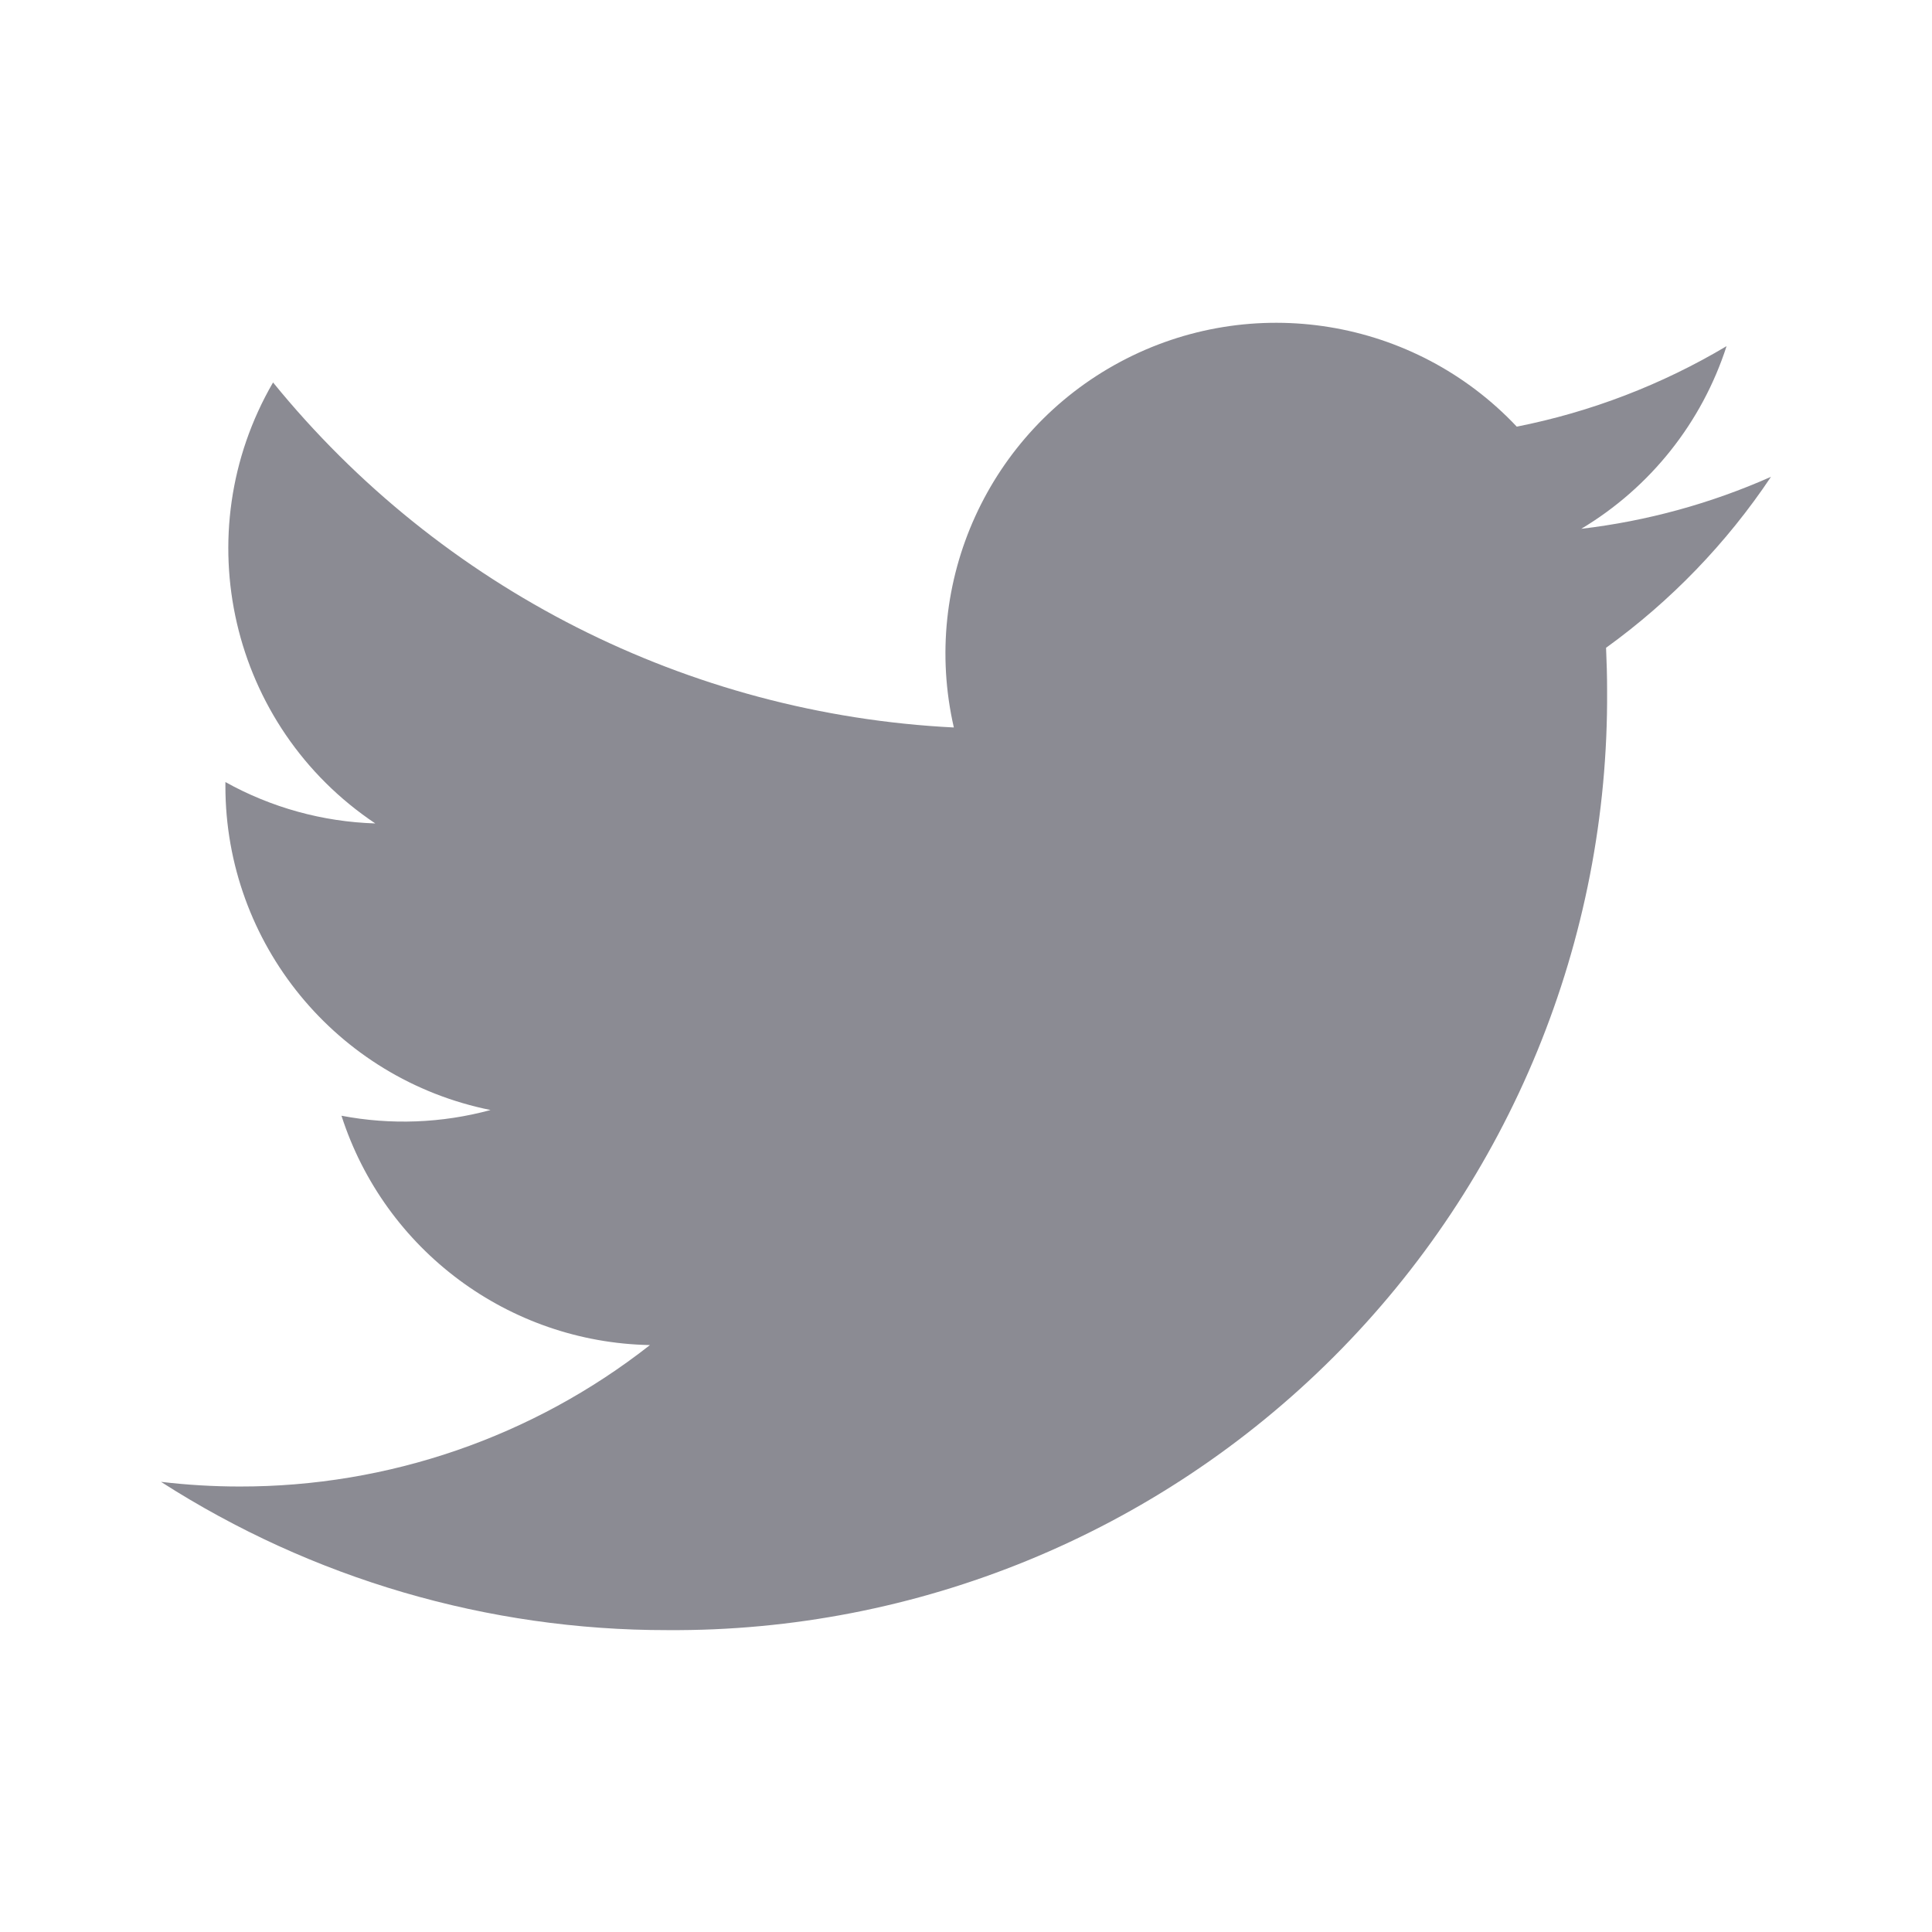
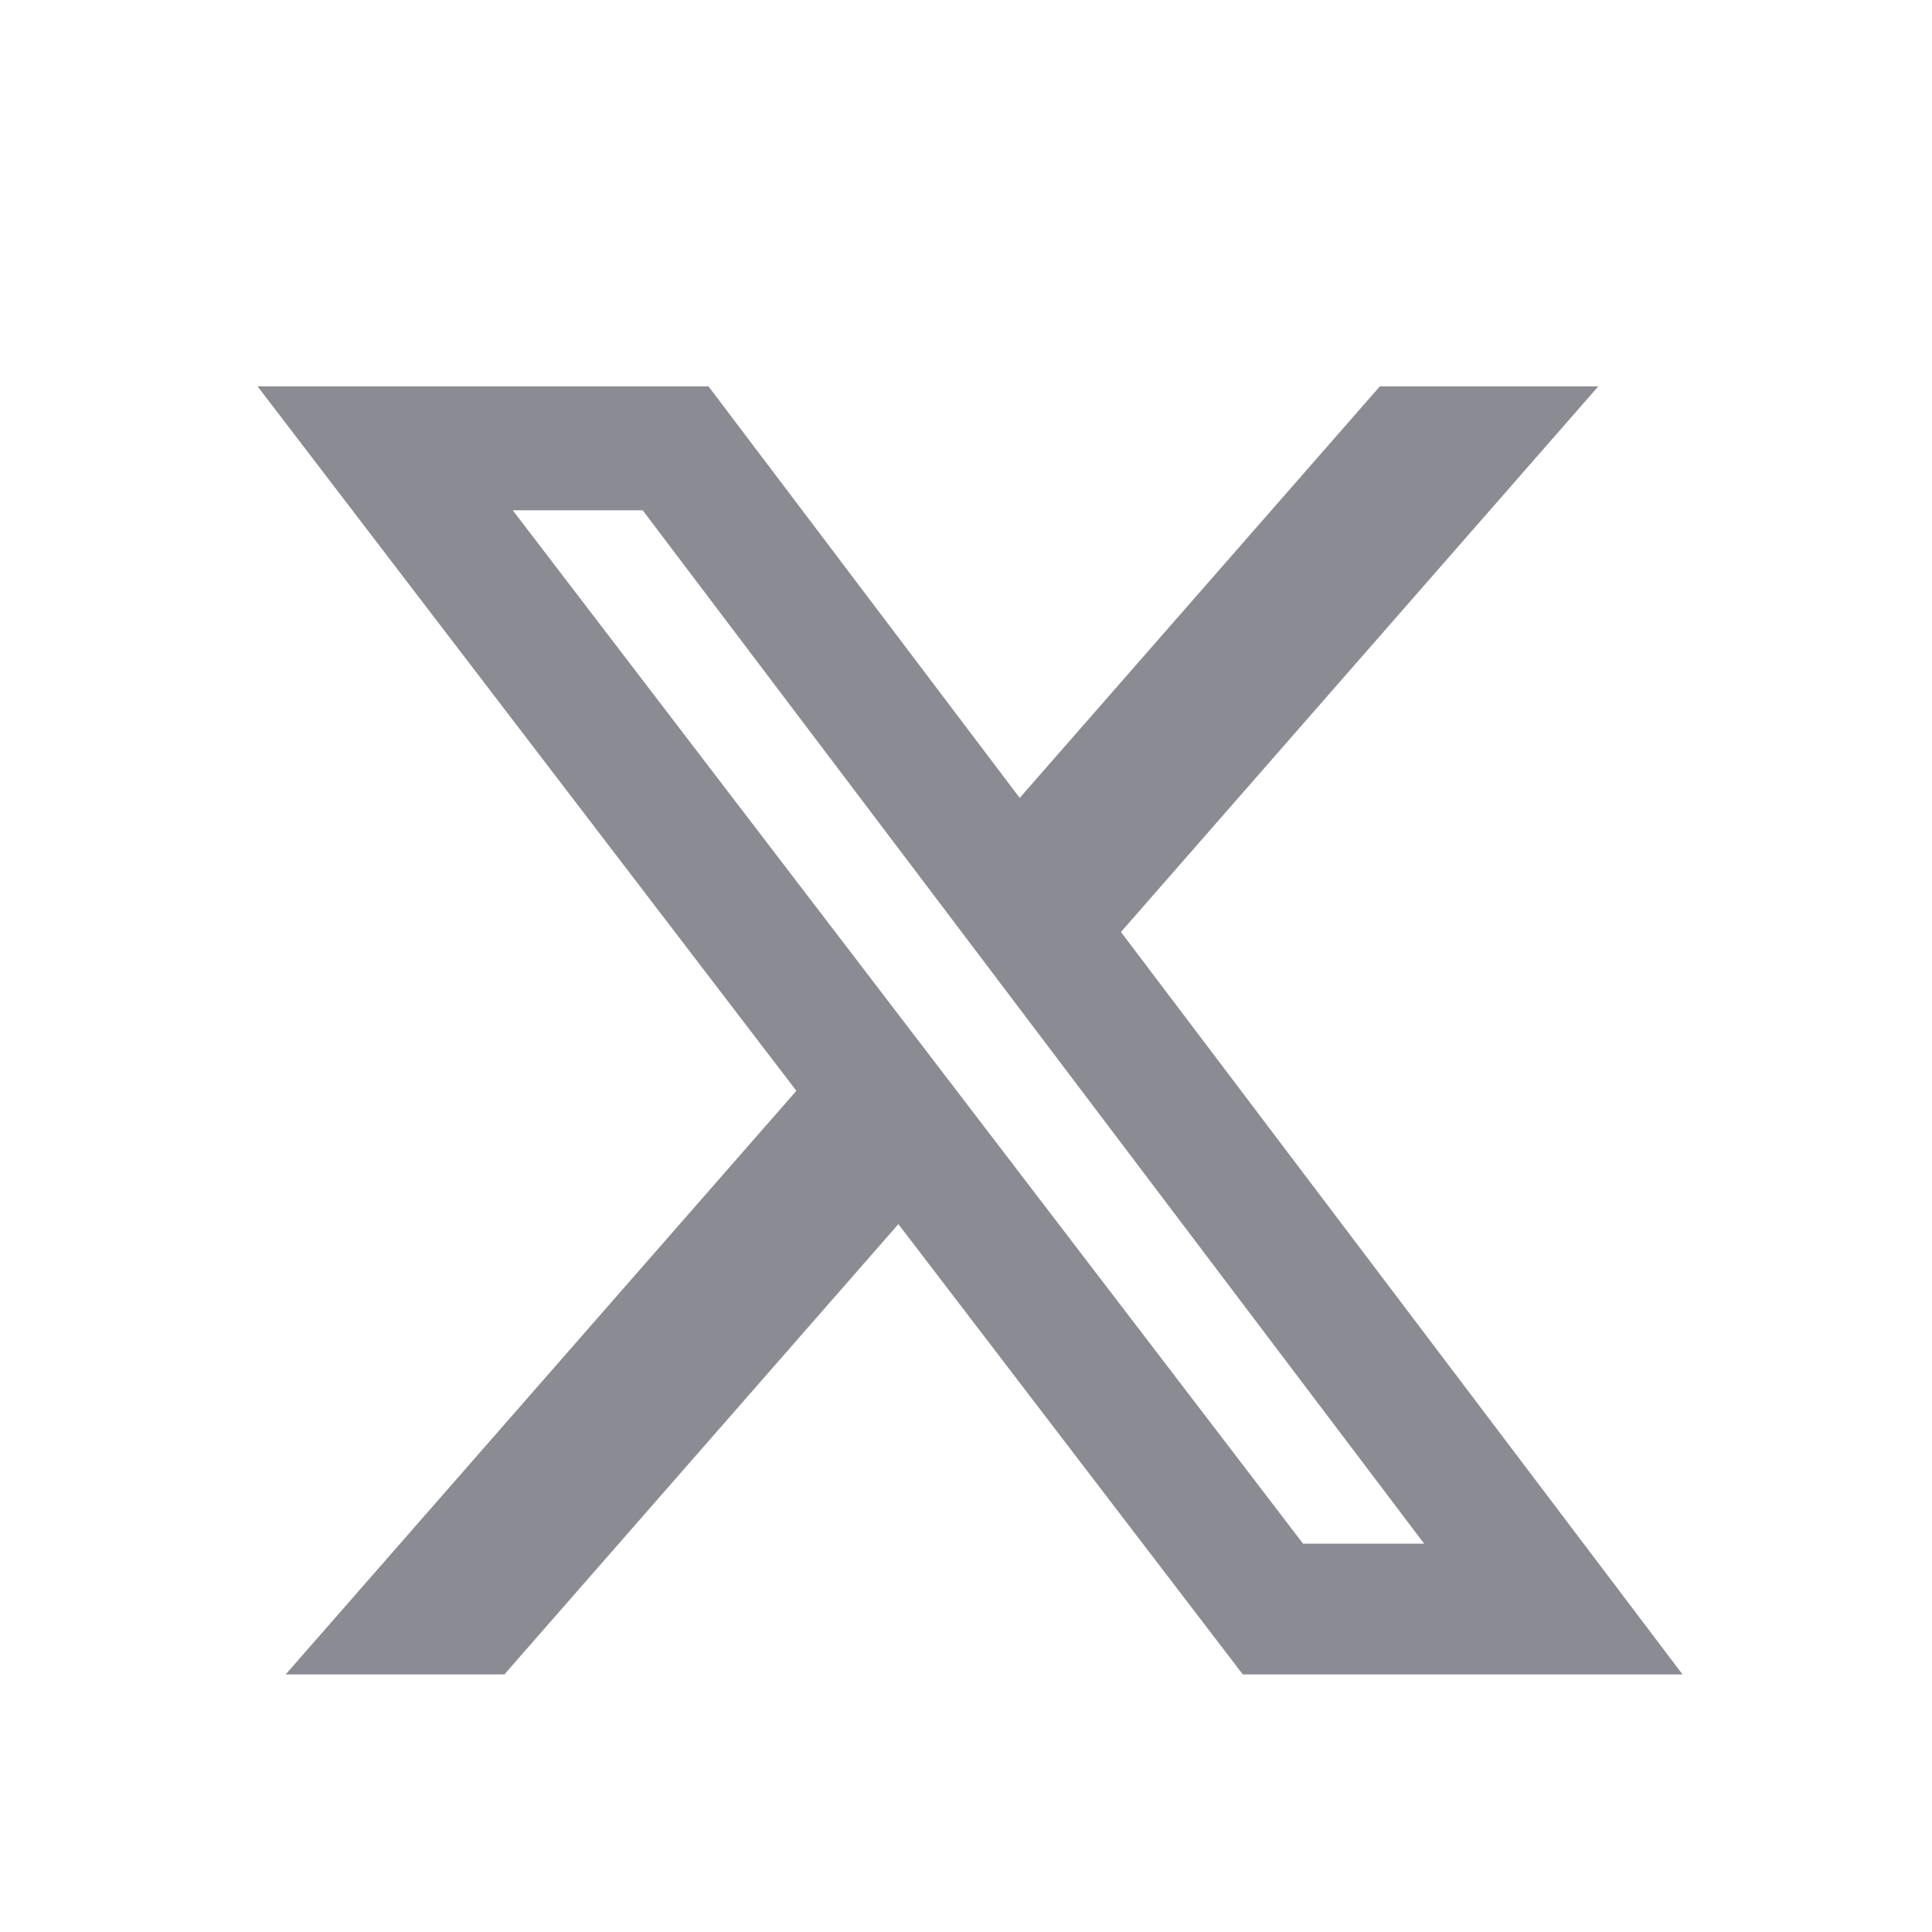
- <svg xmlns="http://www.w3.org/2000/svg" width="24" height="24" viewBox="0 0 24 24">
-   <path style="fill:none" d="M0 0h24v24H0z" />
-   <path data-name="Twitter" d="M20 1.923a8.146 8.146 0 0 1-2.357.646A4.118 4.118 0 0 0 19.448.3a8.218 8.218 0 0 1-2.606 1 4.108 4.108 0 0 0-6.993 3.737A11.652 11.652 0 0 1 1.392.751a4.108 4.108 0 0 0 1.27 5.478A4.091 4.091 0 0 1 .8 5.715v.051a4.105 4.105 0 0 0 3.294 4.023 4.123 4.123 0 0 1-1.852.071 4.108 4.108 0 0 0 3.832 2.849 8.232 8.232 0 0 1-5.1 1.757A8.294 8.294 0 0 1 0 14.408a11.625 11.625 0 0 0 6.29 1.842A11.594 11.594 0 0 0 17.964 4.578c0-.178-.005-.355-.013-.531A8.323 8.323 0 0 0 20 1.923z" transform="translate(2 4)" style="fill:#8b8b93" />
+ <svg xmlns="http://www.w3.org/2000/svg" width="15" height="15" viewBox="0 0 15 15" fill="none">
+   <g clip-path="url(#clip0_1618_27369)">
+     <path d="M10.713 3H12.409L8.703 7.236L13.063 13H9.649L6.975 9.504L3.916 13H2.218L6.183 8.469L2 3H5.501L7.917 6.195L10.713 3ZM10.117 11.985H11.057L4.99 3.962H3.981L10.117 11.985Z" fill="#8b8b93" />
+   </g>
+   <defs>
+     <clipPath id="clip0_1618_27369">
+       <rect width="14" height="14" fill="#007AFF" transform="translate(0.354492 0.960938)" />
+     </clipPath>
+   </defs>
</svg>
